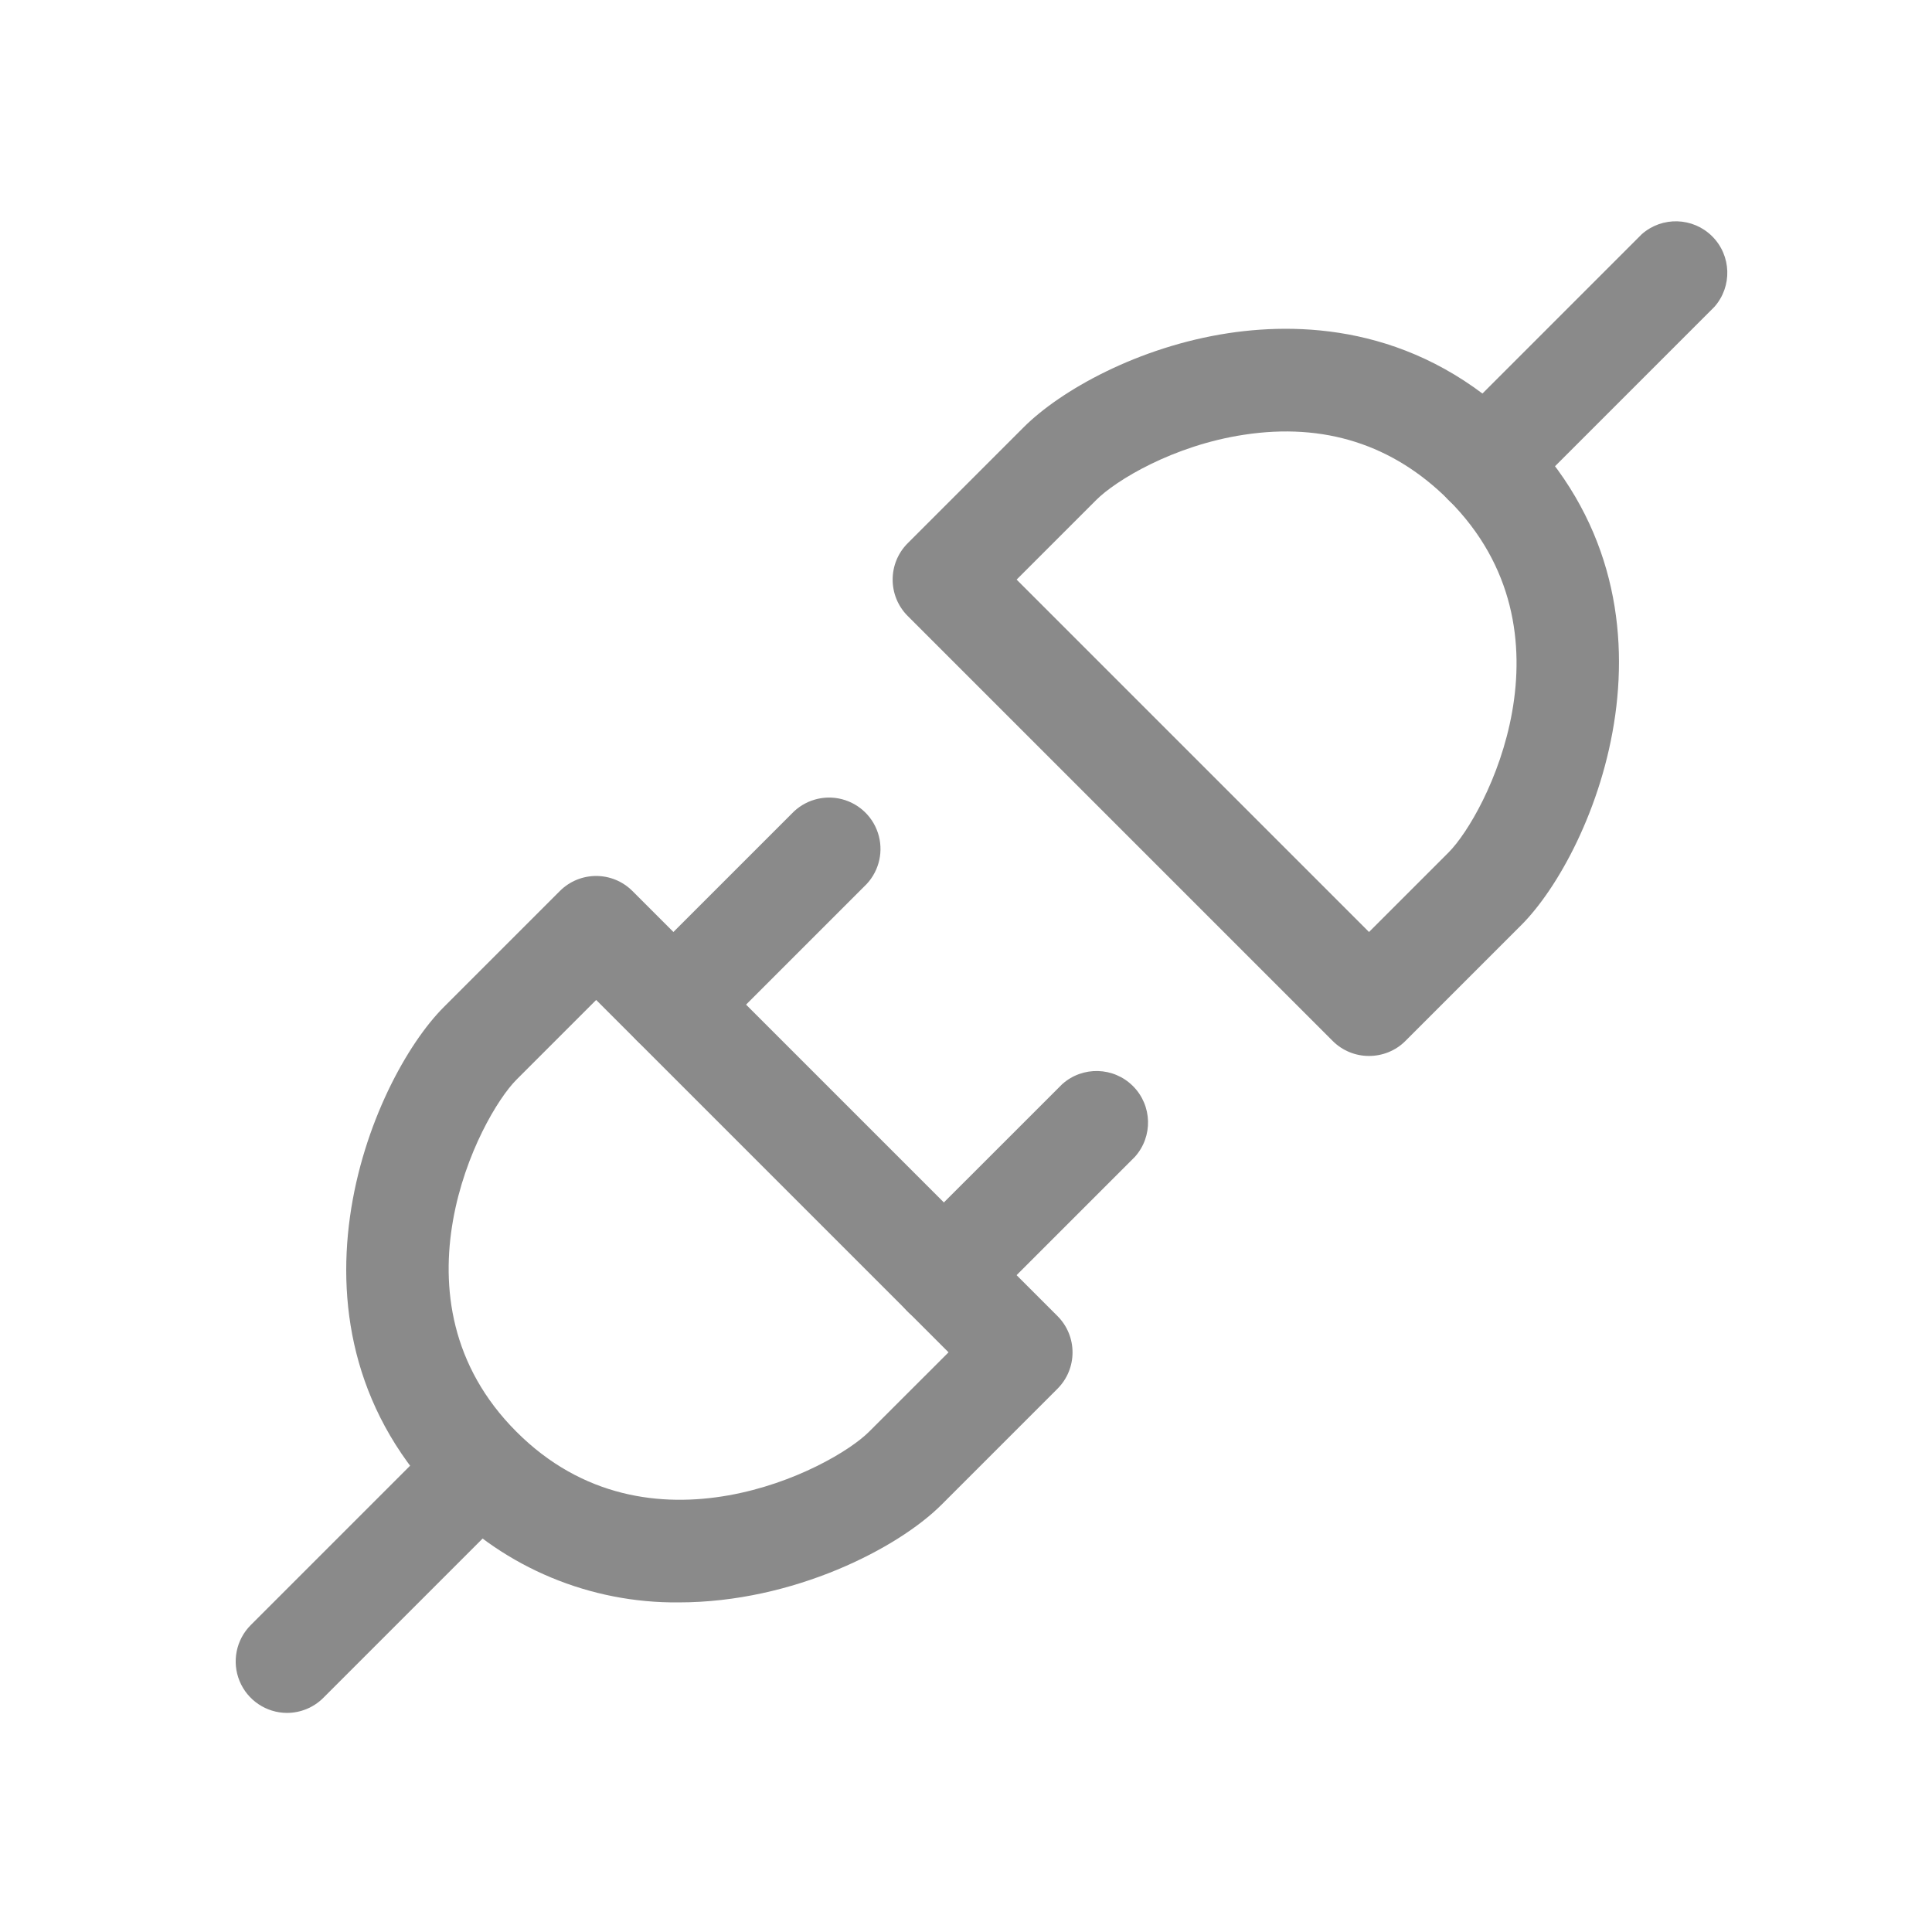
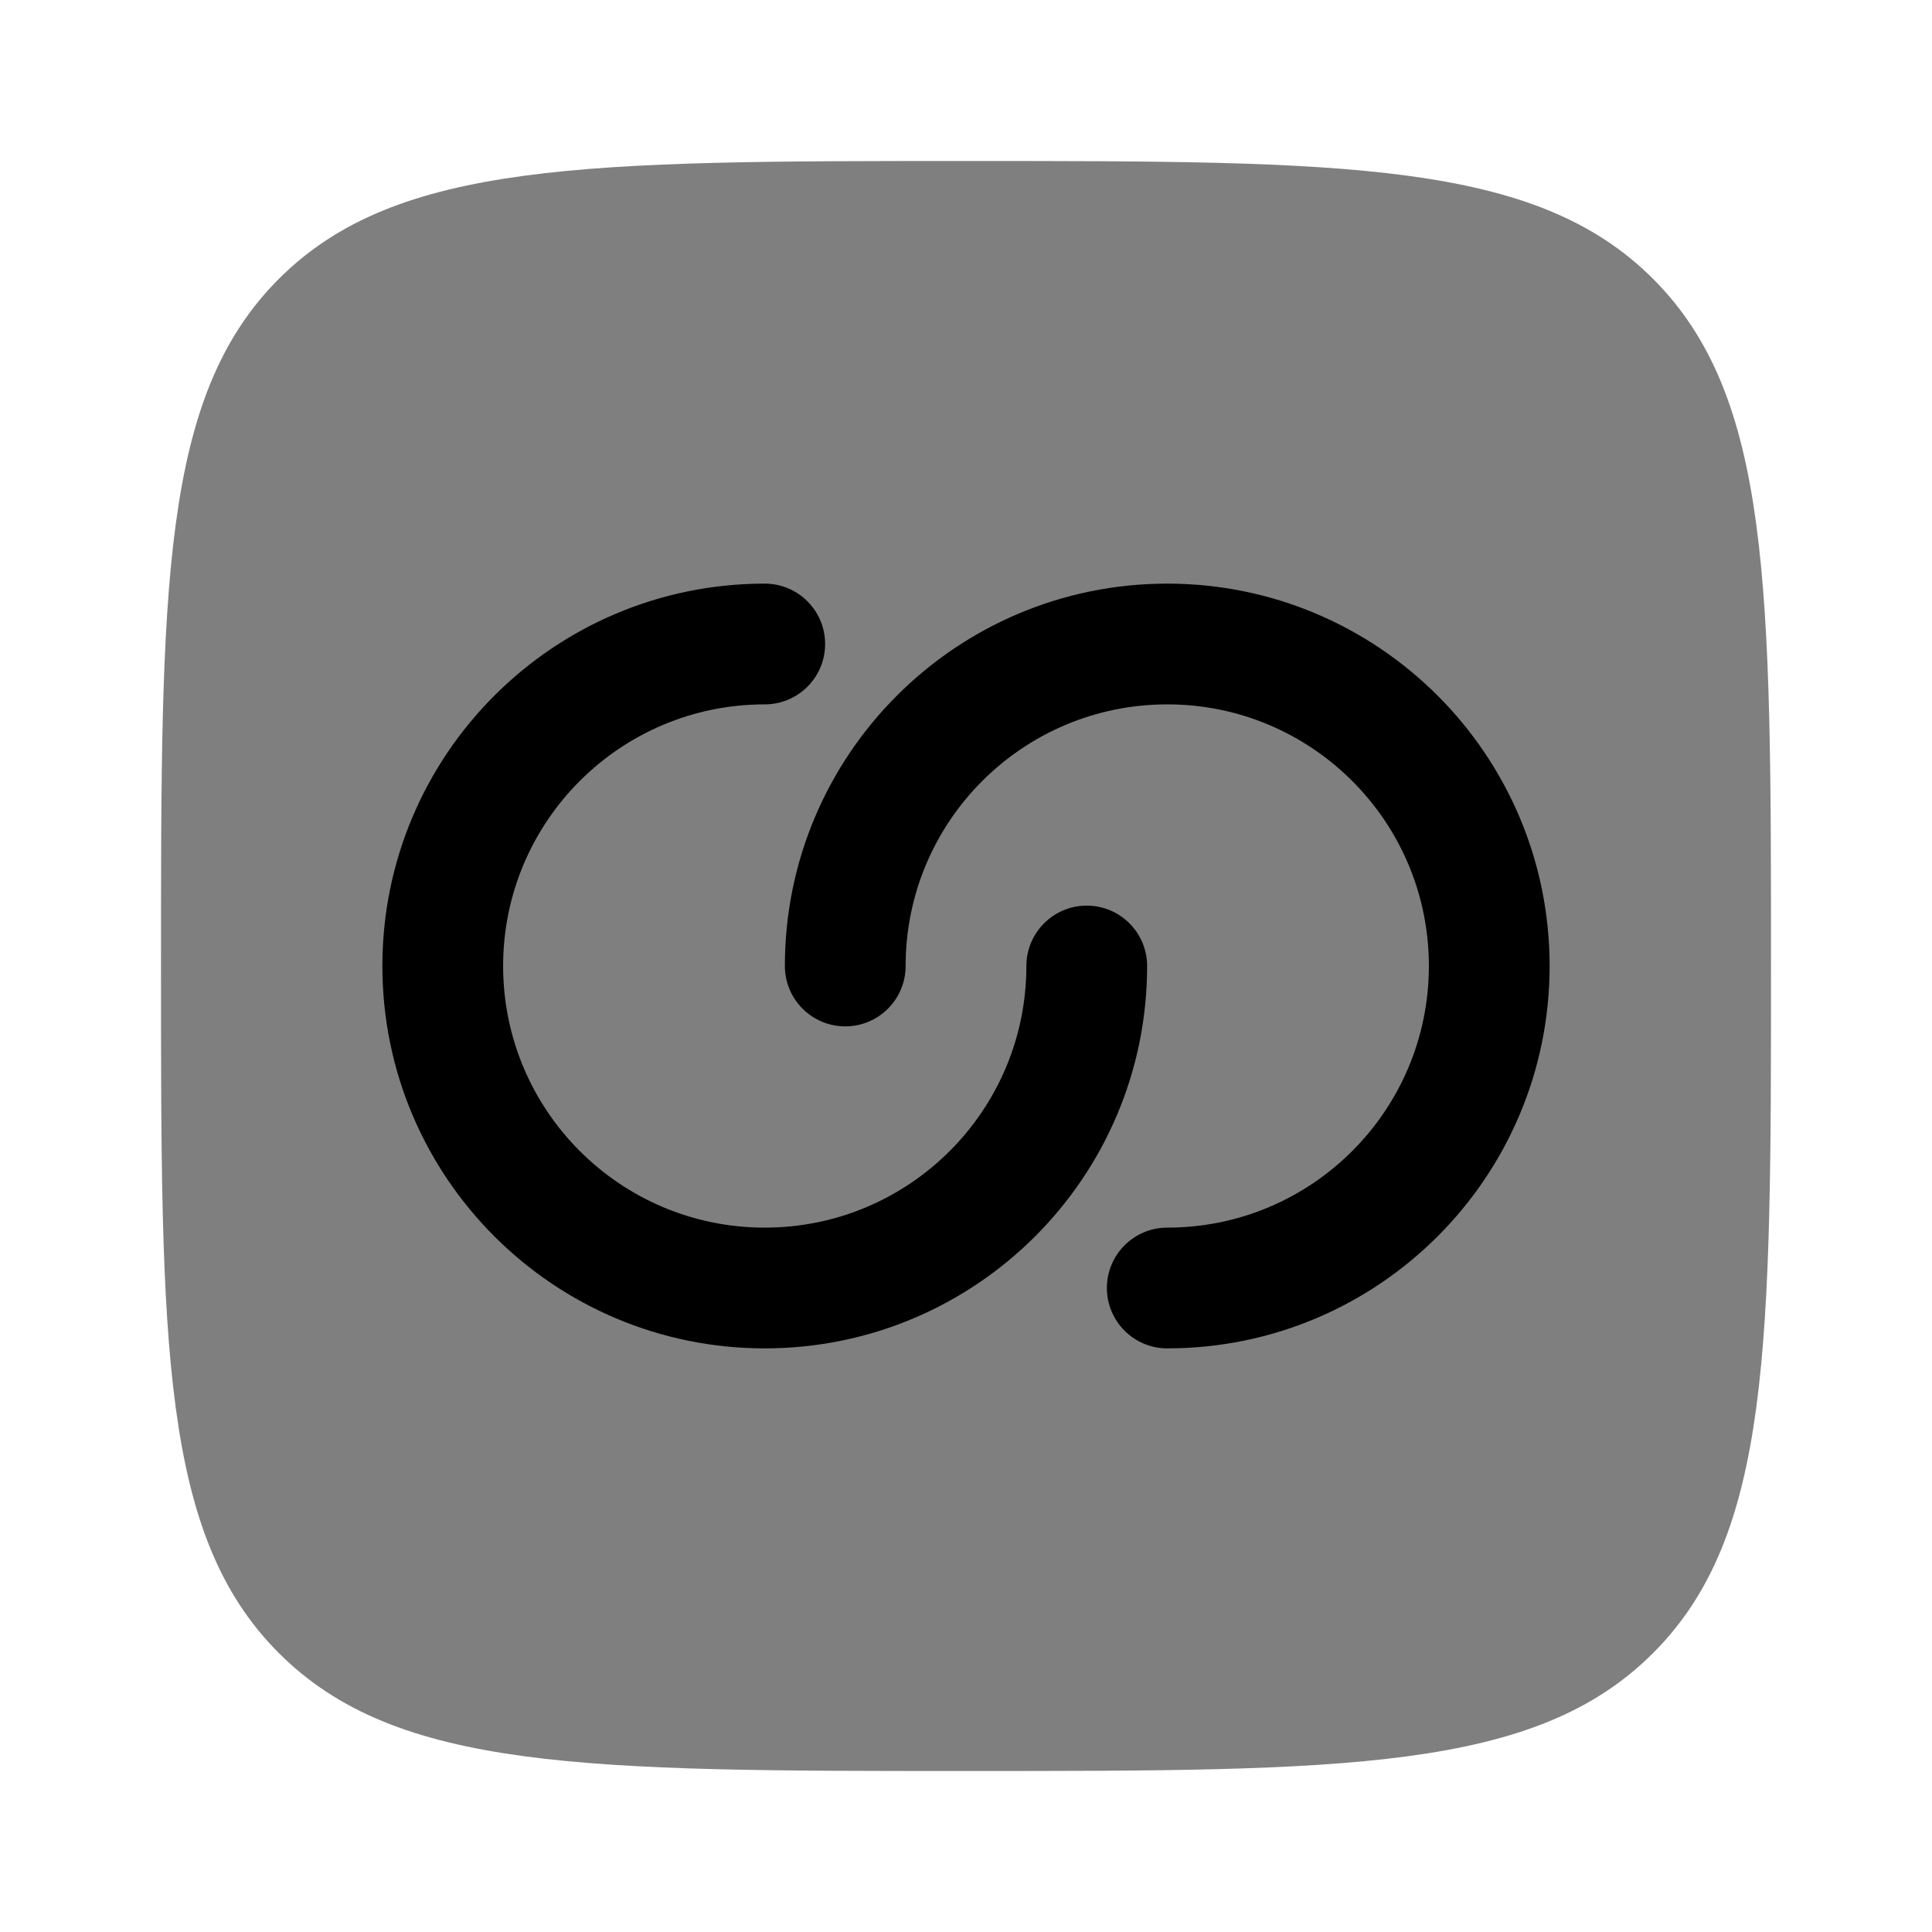
- <svg xmlns="http://www.w3.org/2000/svg" class="icon" width="32px" height="32.00px" viewBox="0 0 1024 1024" version="1.1">
-   <path fill="#8a8a8a" d="M725.606 559.677a27.116 27.116 0 0 1-19.251-7.946l-225.28-225.28a27.279 27.279 0 0 1 0-38.502l61.44-61.44c19.62-19.62 60.785-42.68 108.585-49.93 41.861-6.308 102.523-2.785 155.238 49.93 93.921 93.921 38.789 224.952 0 263.782l-61.44 61.44c-5.325 5.325-12.329 7.946-19.292 7.946zM538.829 307.2l186.778 186.778 42.189-42.189c19.784-19.784 70.042-116.736 0-186.778-29.409-29.368-65.946-41.124-108.544-34.57-37.478 5.693-67.912 24.207-78.234 34.57l-42.189 42.189z" />
-   <path fill="#8a8a8a" d="M787.046 272.998a27.197 27.197 0 0 1-19.251-46.49l102.4-102.4a27.279 27.279 0 0 1 38.502 38.502l-102.4 102.4c-5.325 5.325-12.288 7.987-19.251 7.987zM359.711 849.306a171.459 171.459 0 0 1-124.436-51.773c-93.921-93.962-38.83-224.993 0-263.823l61.44-61.44c10.65-10.65 27.853-10.65 38.502 0l225.28 225.28a27.238 27.238 0 0 1 0 38.502l-61.44 61.44c-22.979 23.02-78.438 51.814-139.346 51.814zM315.965 530.022l-42.189 42.189c-19.743 19.743-70.001 116.736 0 186.696 70.042 70.042 166.994 19.784 186.778 0l42.189-42.148-186.778-186.778z" />
-   <path fill="#8a8a8a" d="M500.285 703.078a27.238 27.238 0 0 1-19.251-46.531l81.961-81.92a27.279 27.279 0 0 1 38.502 38.543l-81.92 81.92a27.32 27.32 0 0 1-19.251 7.987zM152.125 907.878a27.279 27.279 0 0 1-19.251-46.531l102.4-102.4a27.279 27.279 0 0 1 38.502 38.543l-102.4 102.4a27.279 27.279 0 0 1-19.251 7.987zM356.925 559.718a27.279 27.279 0 0 1-19.251-46.49l81.92-81.92a27.238 27.238 0 1 1 38.502 38.502l-81.92 81.92a27.279 27.279 0 0 1-19.251 7.987z" />
+ <svg xmlns="http://www.w3.org/2000/svg" width="800px" height="800px" viewBox="0 0 24 24" fill="none">
+   <path opacity="0.5" d="M3.464 20.535C4.929 22 7.286 22 12 22C16.714 22 19.071 22 20.535 20.535C22 19.071 22 16.714 22 12C22 7.286 22 4.929 20.535 3.464C19.071 2 16.714 2 12 2C7.286 2 4.929 2 3.464 3.464C2 4.929 2 7.286 2 12C2 16.714 2 19.071 3.464 20.535Z" fill="currentColor" />
+   <path d="M9.5 8.75C7.705 8.75 6.25 10.205 6.25 12C6.25 13.795 7.705 15.25 9.5 15.25C11.295 15.25 12.75 13.795 12.75 12C12.75 11.586 13.086 11.25 13.5 11.25C13.914 11.25 14.25 11.586 14.25 12C14.25 14.623 12.123 16.75 9.5 16.75C6.877 16.75 4.75 14.623 4.75 12C4.75 9.377 6.877 7.25 9.5 7.25C9.914 7.25 10.25 7.586 10.25 8C10.25 8.414 9.914 8.75 9.5 8.75Z" fill="currentColor" />
+   <path d="M17.75 12C17.75 13.795 16.295 15.25 14.5 15.25C14.086 15.25 13.75 15.586 13.75 16C13.75 16.414 14.086 16.75 14.5 16.75C17.123 16.75 19.25 14.623 19.25 12C19.25 9.377 17.123 7.25 14.5 7.25C11.877 7.25 9.75 9.377 9.75 12C9.75 12.414 10.086 12.75 10.5 12.75C10.914 12.75 11.25 12.414 11.25 12C11.25 10.205 12.705 8.75 14.5 8.75C16.295 8.75 17.75 10.205 17.75 12Z" fill="currentColor" />
</svg>
